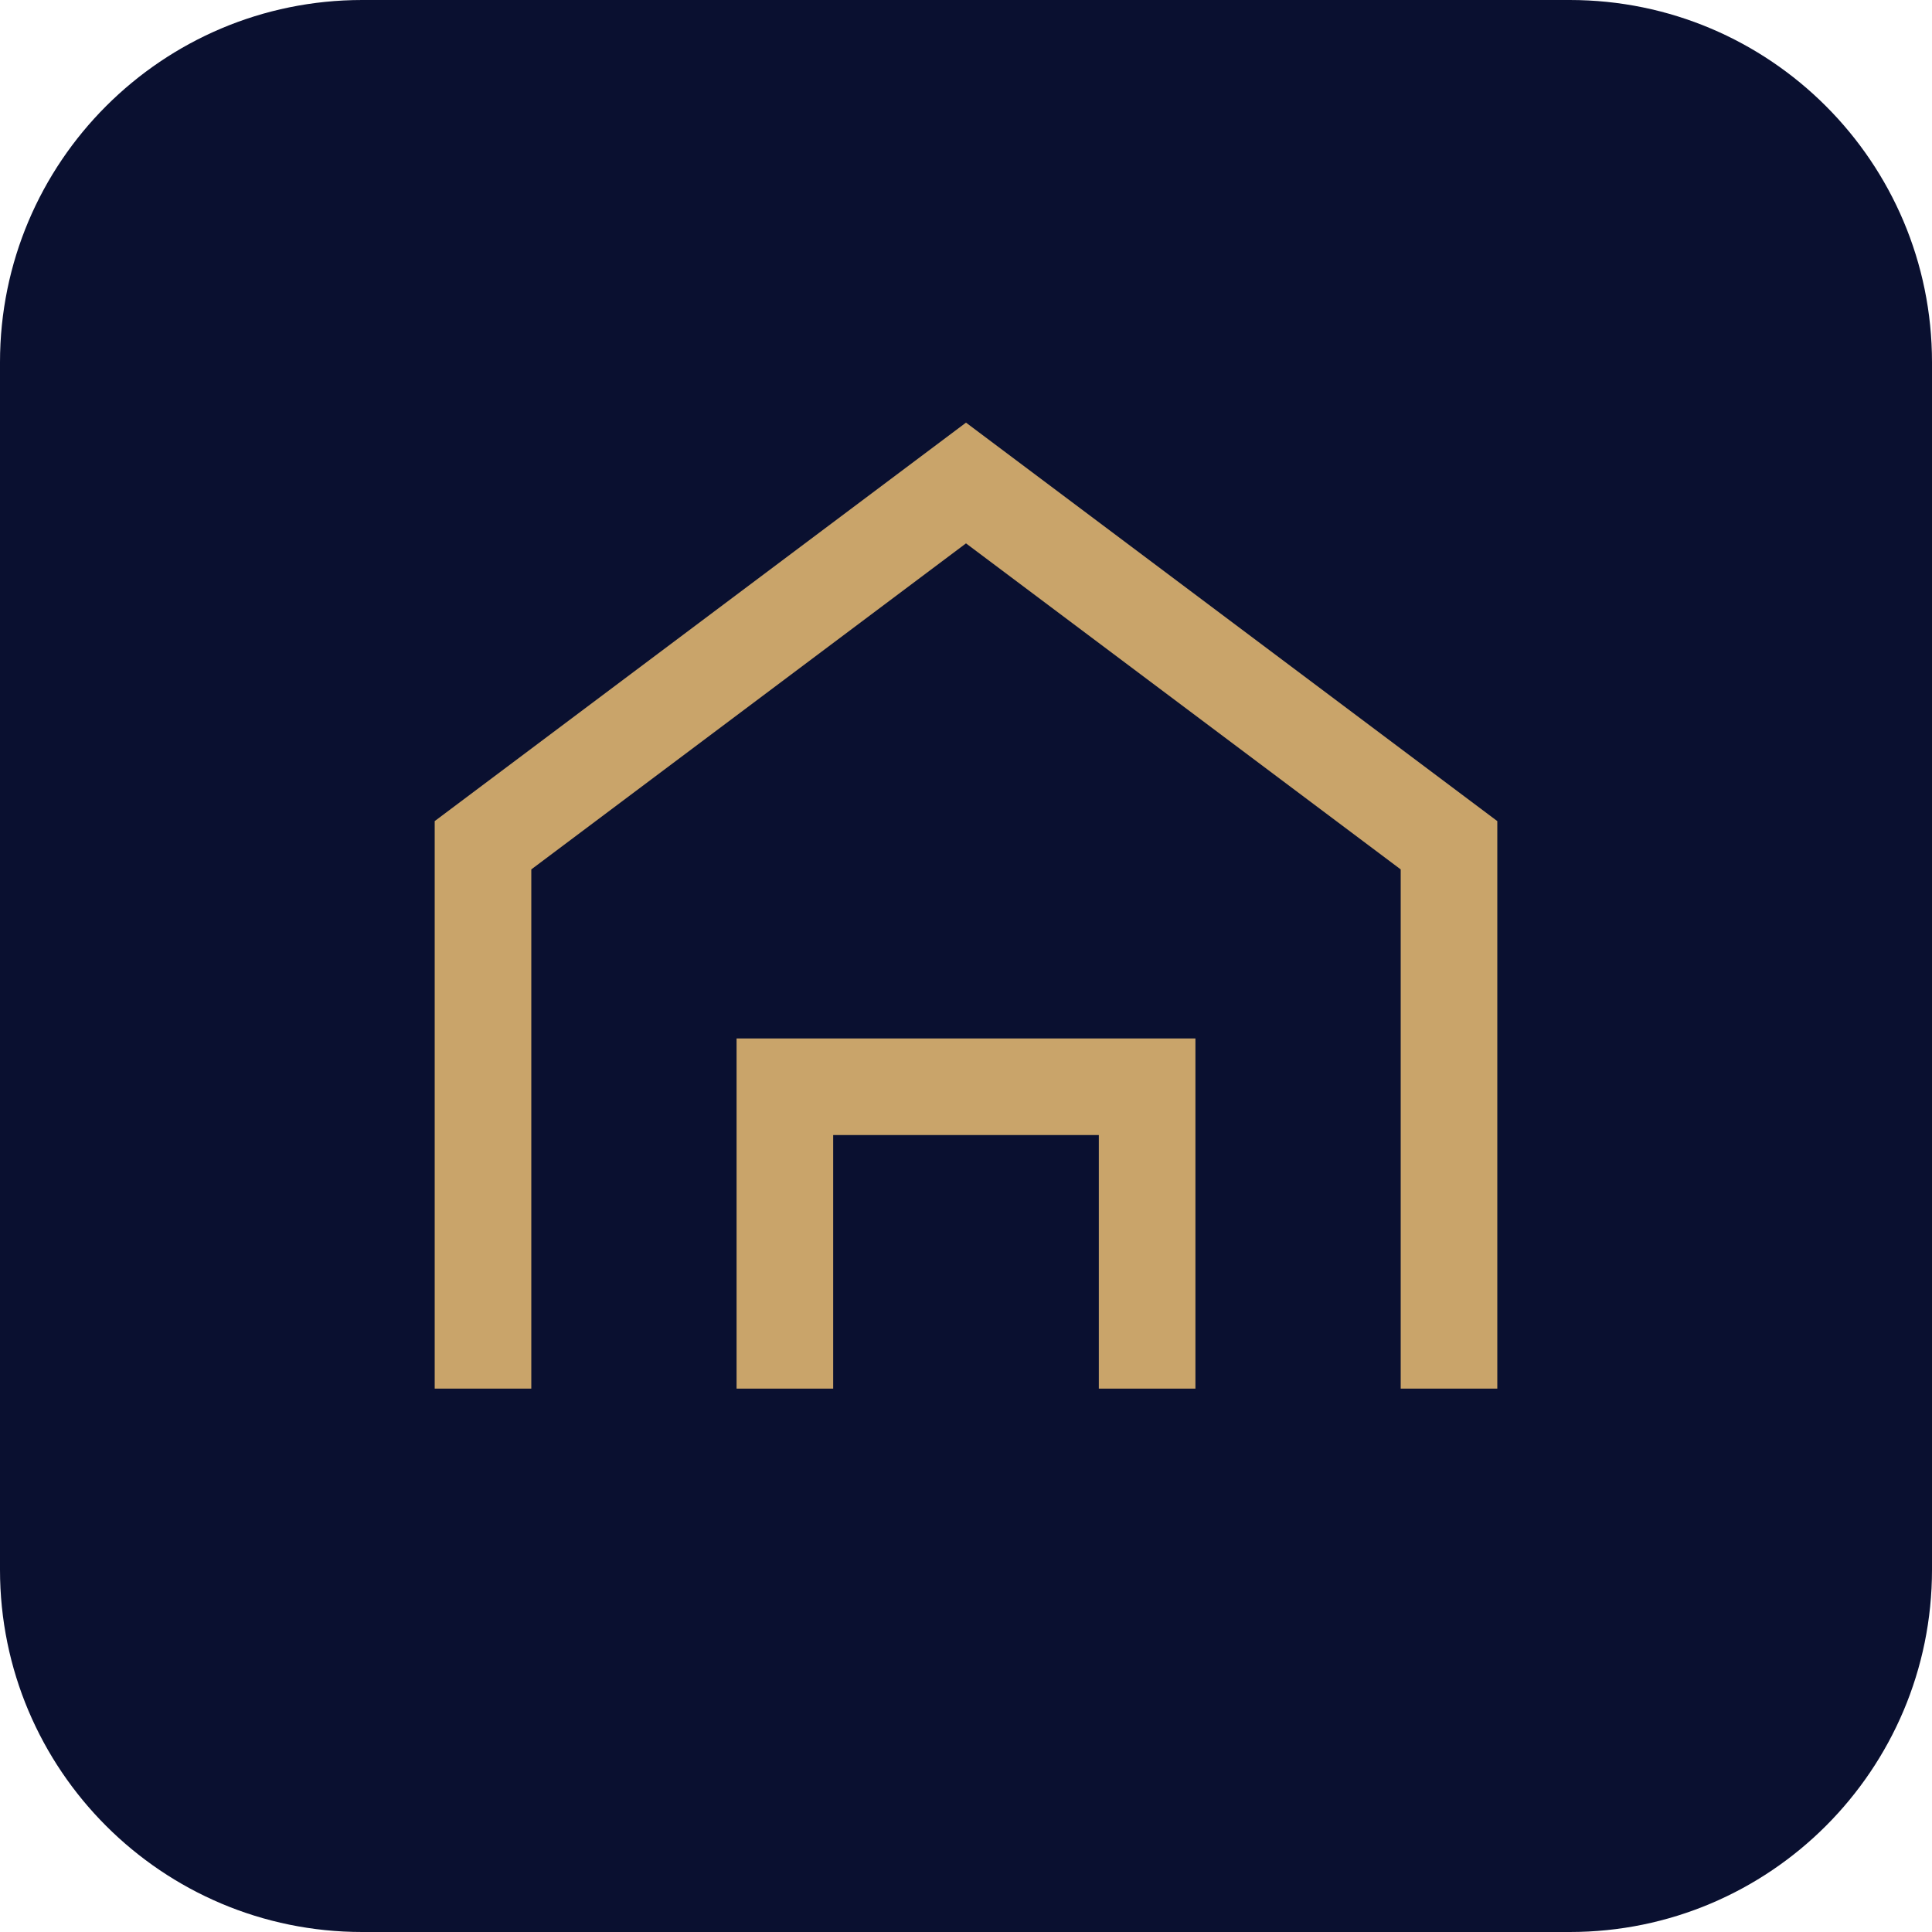
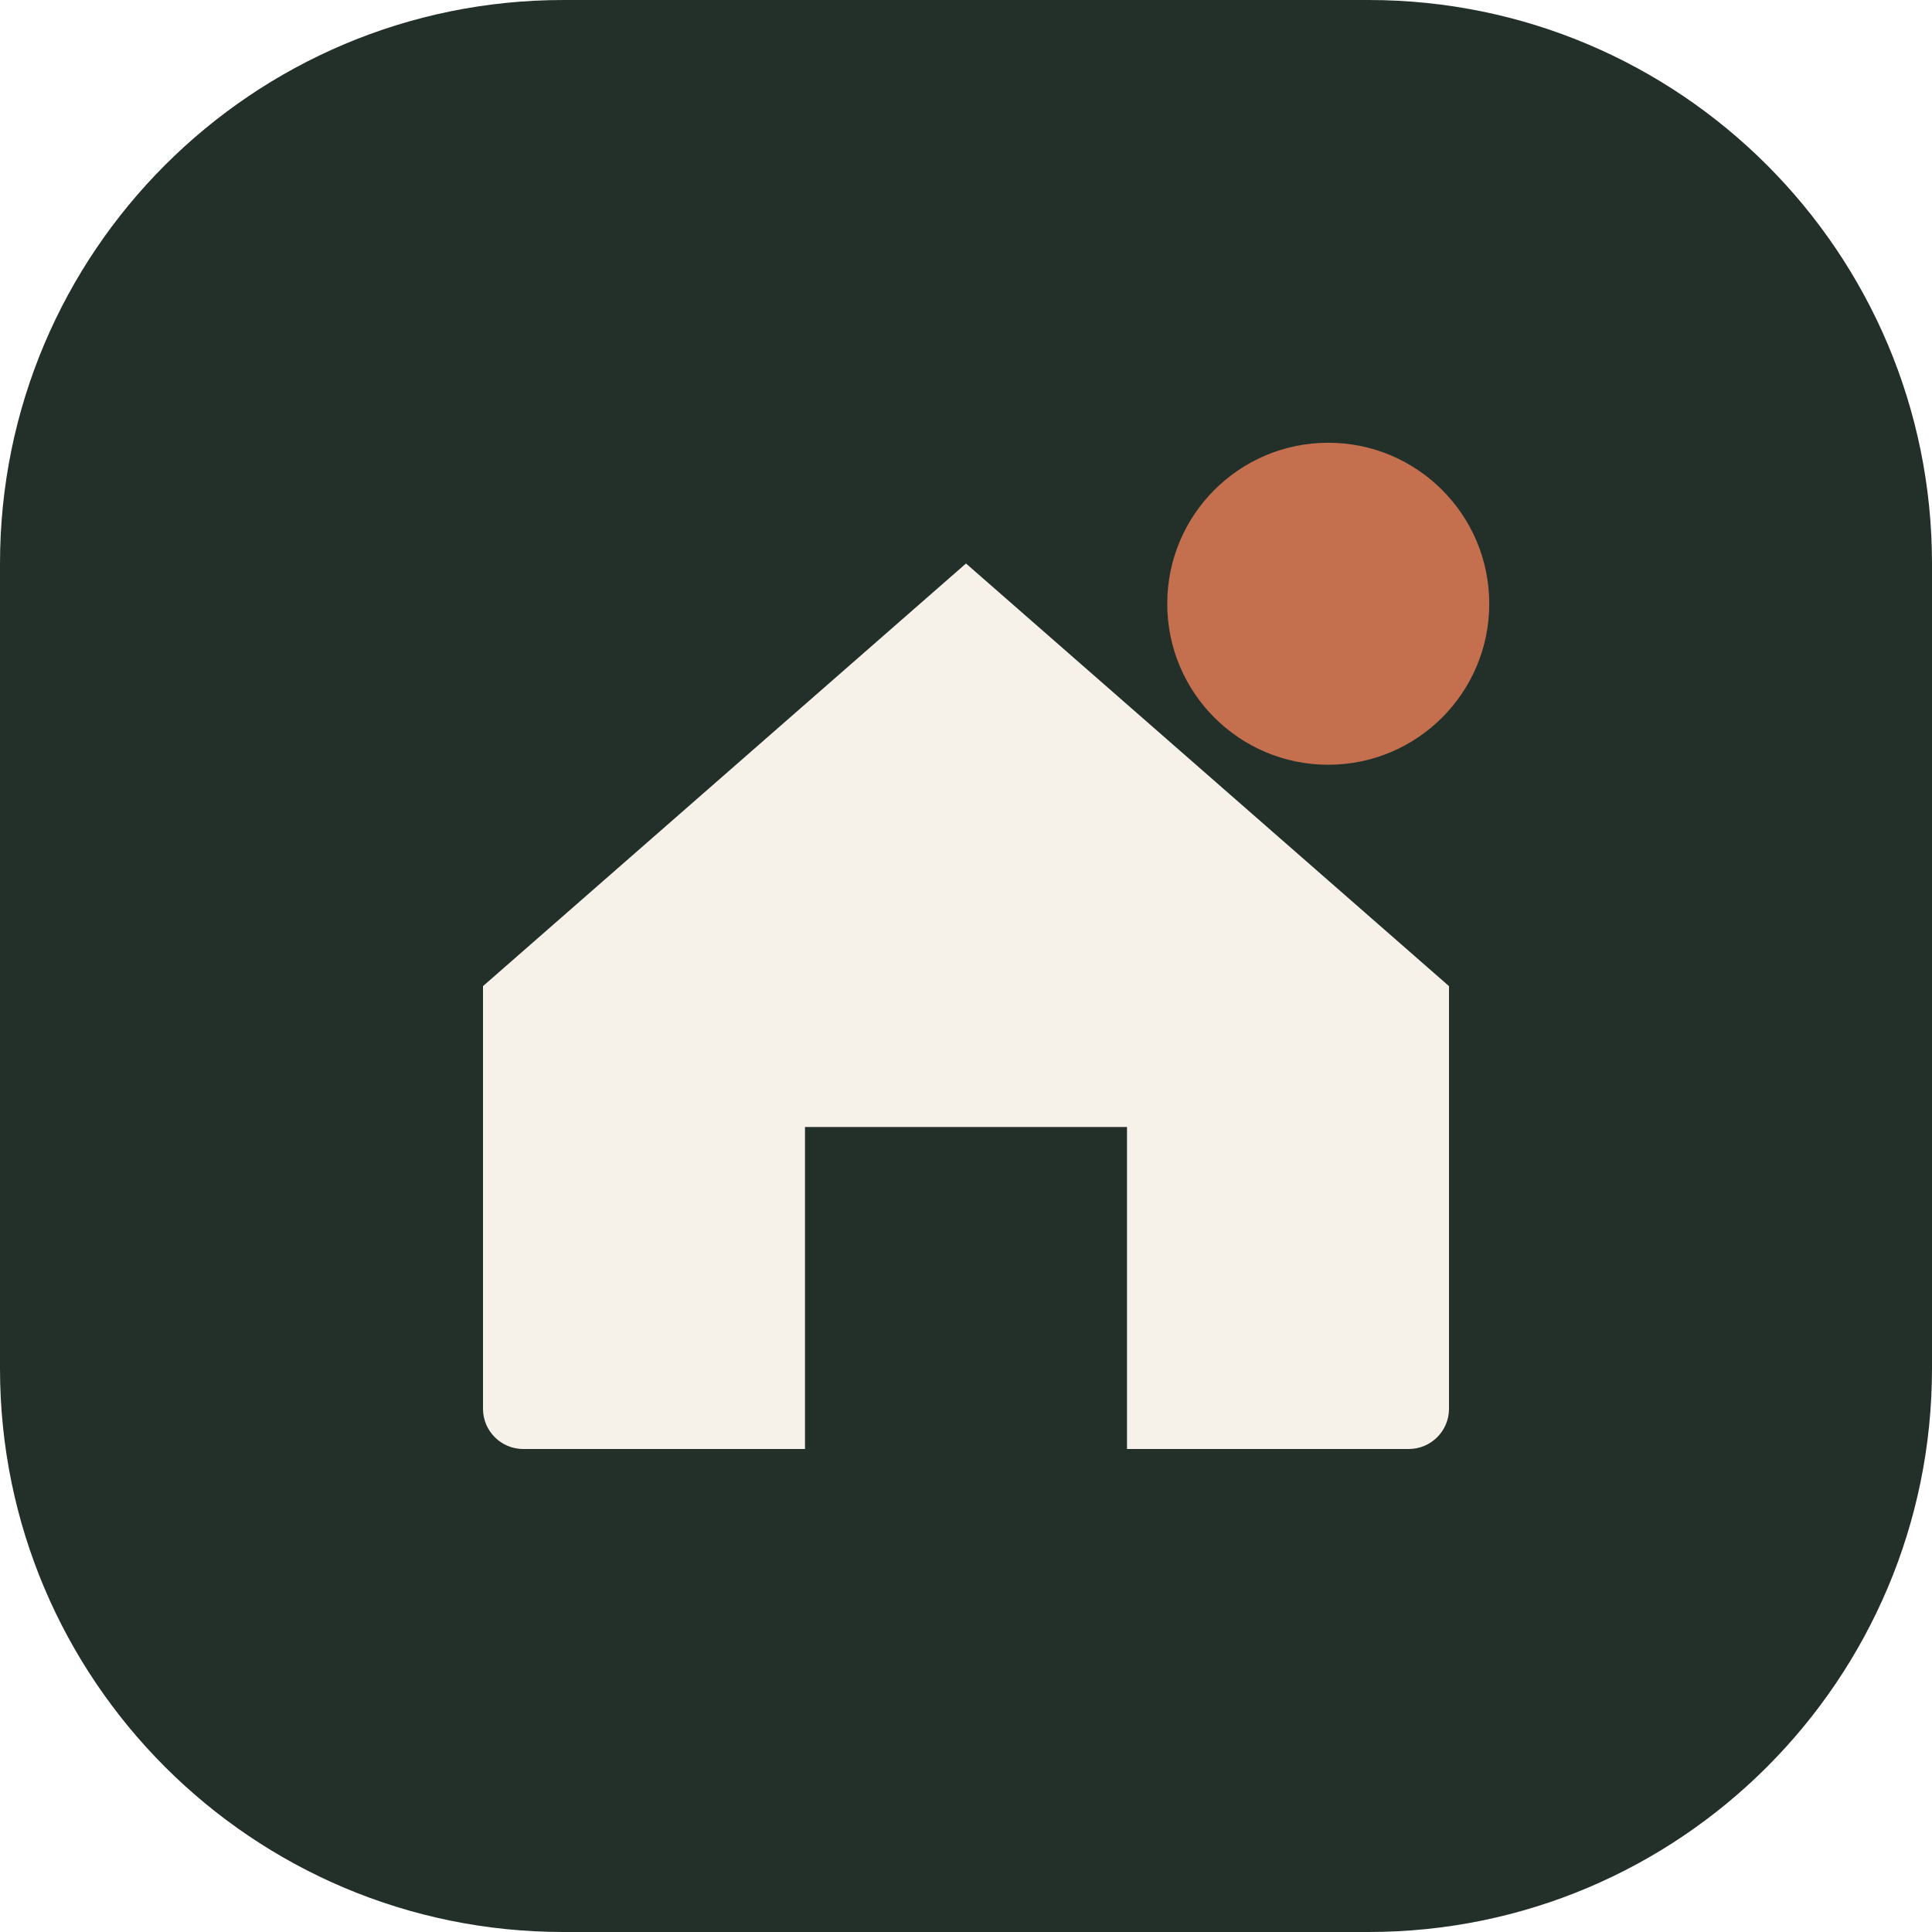
- <svg xmlns="http://www.w3.org/2000/svg" viewBox="0 0 32 32">
-   <rect width="32" height="32" rx="6" fill="#0a1030" />
-   <path d="M8 23V14l8-6 8 6v9" fill="none" stroke="#c9a46a" stroke-width="1.6" />
-   <path d="M13 23v-5h6v5" fill="none" stroke="#c9a46a" stroke-width="1.6" />
+ <svg xmlns="http://www.w3.org/2000/svg" viewBox="0 0 48 48">
+   <rect width="48" height="48" rx="14" fill="#23302a" />
+   <path d="M12 24.5 24 14l12 10.5V35a1 1 0 0 1-1 1h-7v-8h-8v8h-7a1 1 0 0 1-1-1z" fill="#f6f1e9" />
+   <circle cx="33" cy="15" r="4" fill="#c4704f" />
</svg>
